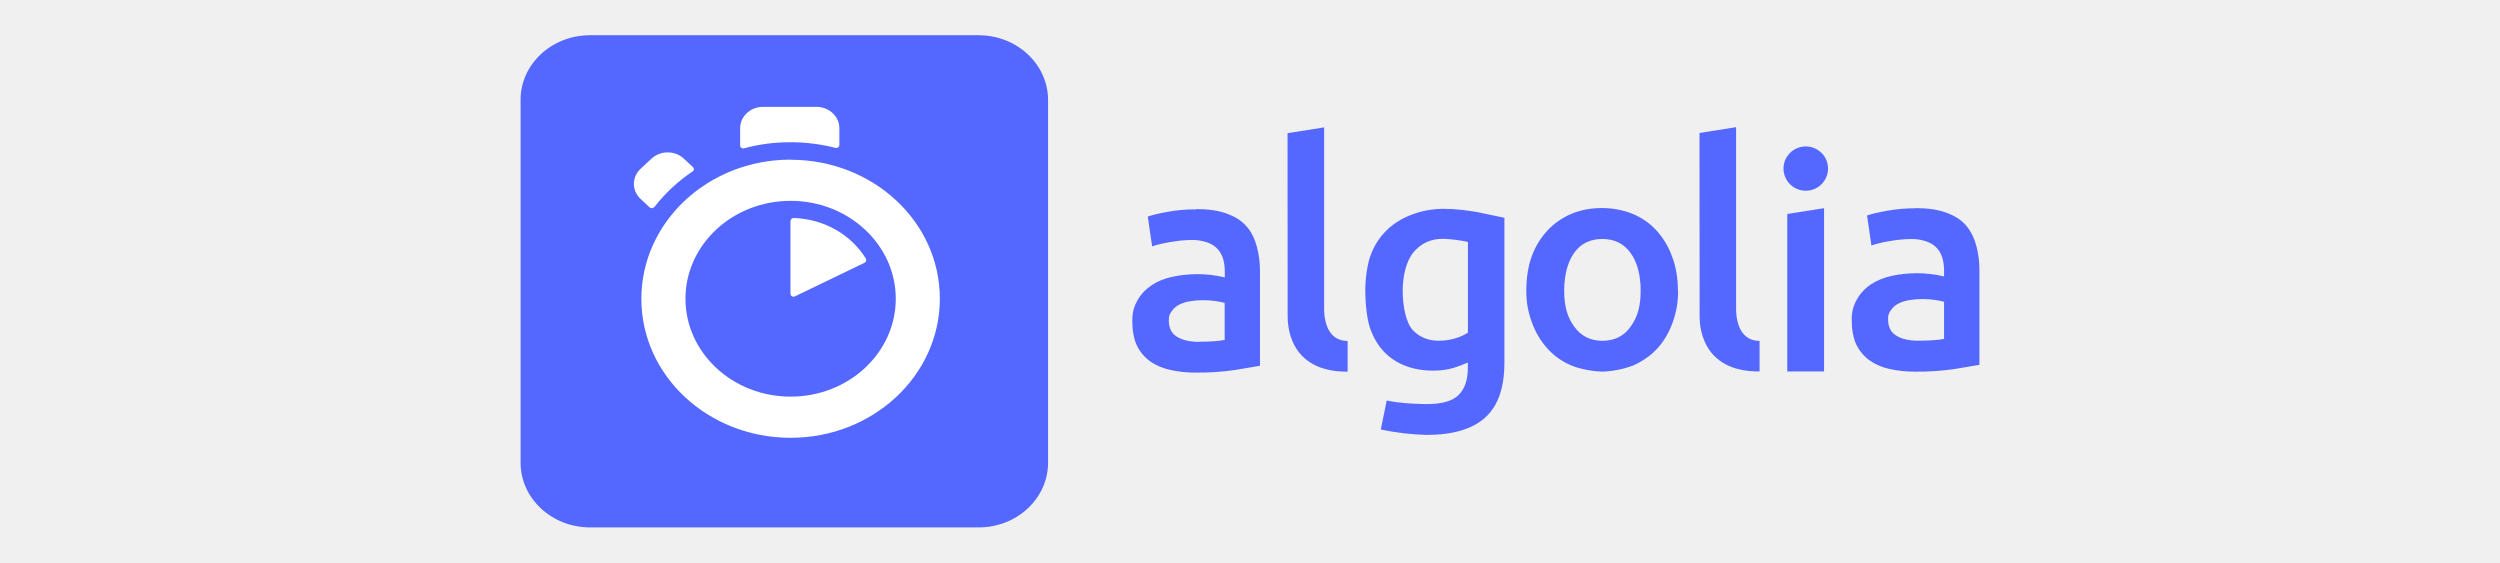
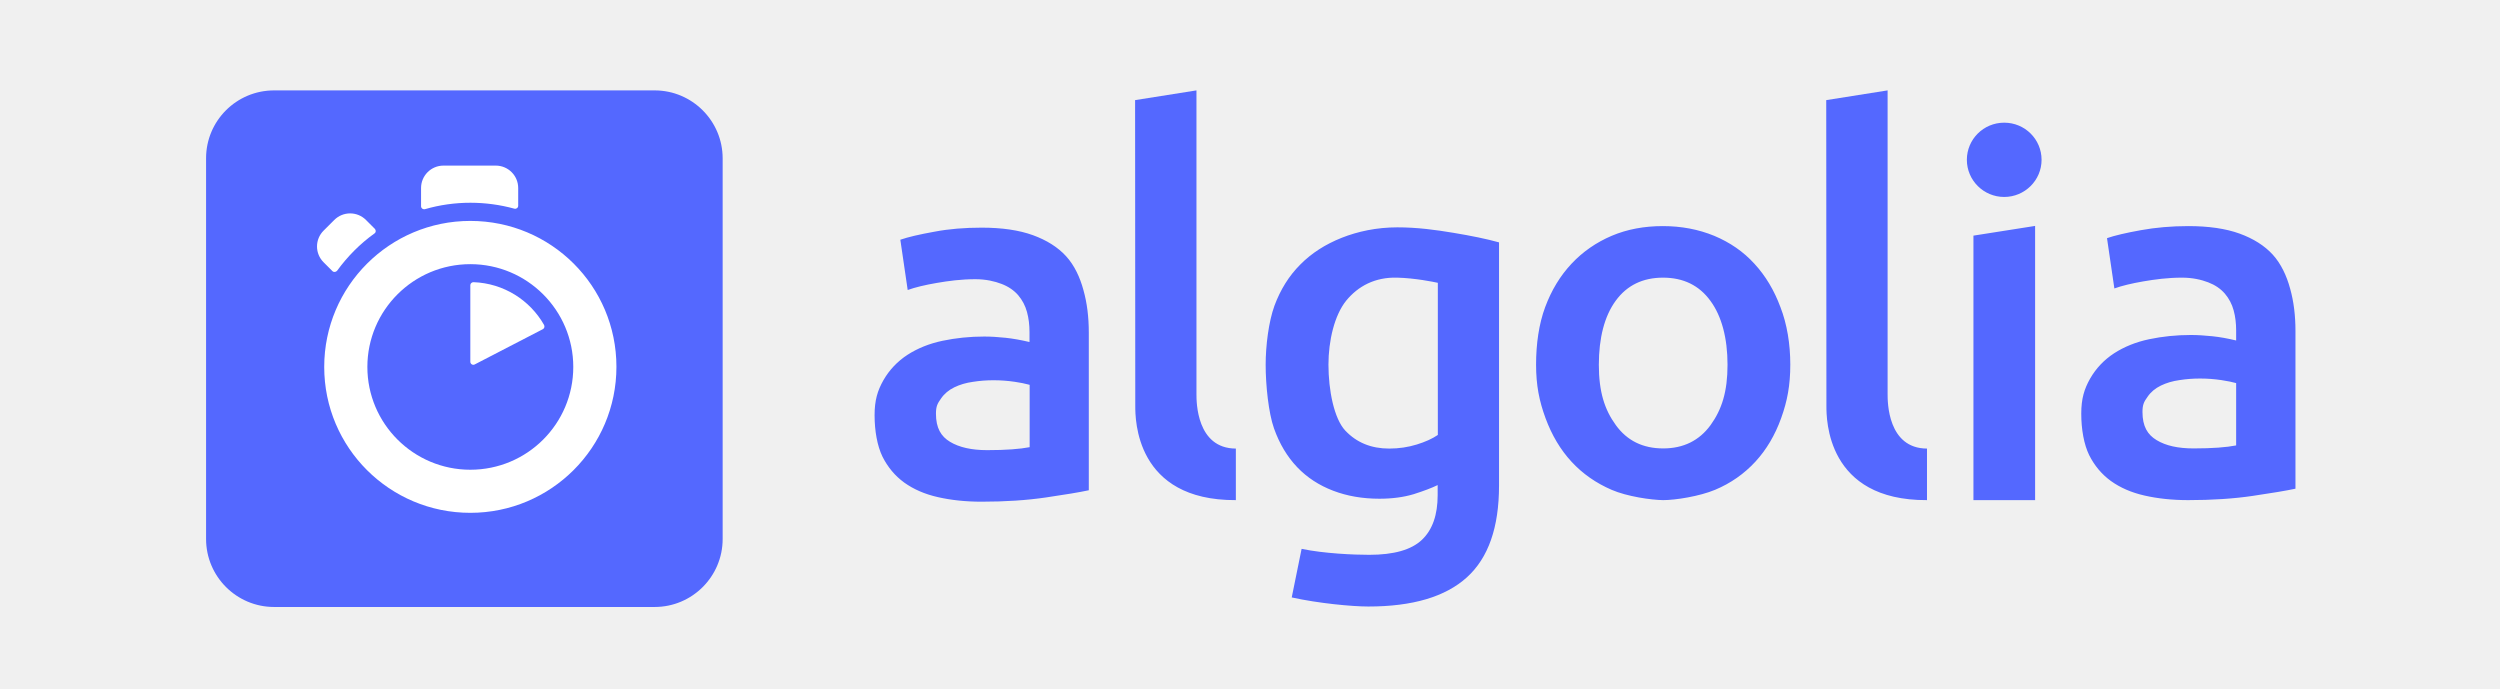
- <svg xmlns="http://www.w3.org/2000/svg" width="120" height="27" viewBox="0 10 120 40" fill-rule="evenodd">
-   <path d="M13.07 12.505H40.7c2.72 0 4.94 2.06 4.94 4.607V42.9c0 2.537-2.2 4.605-4.94 4.605H13.07c-2.72 0-4.94-2.06-4.94-4.605V17.1c0-2.535 2.207-4.595 4.94-4.595" fill="#5468ff" />
-   <path d="M30.8 20.316v-1.2c-.001-.838-.73-1.518-1.63-1.518h-3.797c-.9 0-1.628.68-1.63 1.518v1.232c0 .137.136.233.285.2 1.074-.3 2.187-.435 3.305-.434 1.083 0 2.156.137 3.192.402.138.032.274-.063.274-.2m-10.407 1.57l-.65-.605a1.69 1.69 0 0 0-1.151-.445 1.69 1.69 0 0 0-1.151.445l-.775.722c-.306.284-.478.67-.478 1.072s.172.788.478 1.072l.638.595c.103.095.252.073.342-.022.376-.482.792-.936 1.243-1.36a11.61 11.61 0 0 1 1.47-1.166c.114-.064.125-.213.034-.3m6.93 3.8v5.2c0 .15.172.255.32.18l4.948-2.388c.113-.052.147-.18.1-.286-1.026-1.678-2.93-2.824-5.13-2.898-.114 0-.228.085-.228.2m0 12.503c-4.126 0-7.477-3.12-7.477-6.963s3.352-6.96 7.477-6.96 7.478 3.12 7.478 6.96-3.34 6.963-7.478 6.963m0-16.853c-5.86 0-10.612 4.426-10.612 9.9s4.753 9.88 10.612 9.88 10.612-4.426 10.612-9.892-4.742-9.88-10.612-9.88" fill="#fff" />
-   <path d="M66.942 36.43c-4.265.02-4.265-3.442-4.265-3.993L62.67 19.47l2.602-.413v12.888c0 .313 0 2.293 1.67 2.3v2.186zM56.396 34.3c.798 0 1.4-.047 1.803-.126V31.54a5.33 5.33 0 0 0-.626-.127 6.16 6.16 0 0 0-.905-.067c-.287 0-.58.02-.872.067-.293.04-.56.12-.792.233s-.426.273-.566.478c-.146.206-.213.326-.213.638 0 .6.213.964.6 1.196s.912.352 1.57.352zm-.226-9.434c.858 0 1.583.107 2.17.32s1.058.5 1.404.9c.353.385.592.897.74 1.442a6.64 6.64 0 0 1 .226 1.8v6.684l-1.816.305a18.82 18.82 0 0 1-2.735.18 8.32 8.32 0 0 1-1.843-.193c-.56-.126-1.03-.332-1.43-.618a3 3 0 0 1-.924-1.102c-.22-.453-.333-1.1-.333-1.754 0-.638.126-1.043.373-1.482s.6-.797 1.018-1.076.924-.478 1.5-.598a8.6 8.6 0 0 1 1.77-.18c.287 0 .586.02.905.053a8.17 8.17 0 0 1 1.012.18v-.425c0-.298-.034-.584-.107-.85a1.83 1.83 0 0 0-.373-.71c-.175-.205-.412-.366-.705-.478a3.1 3.1 0 0 0-1.112-.2c-.6 0-1.144.073-1.644.16s-.912.186-1.225.298L52.73 25.4c.326-.113.8-.226 1.437-.34.625-.12 1.298-.173 2.016-.173zm51.383 9.36c.8 0 1.4-.047 1.802-.127v-2.64a5.25 5.25 0 0 0-.625-.127 6.17 6.17 0 0 0-.905-.067 5.56 5.56 0 0 0-.872.067c-.292.04-.56.12-.8.233a1.42 1.42 0 0 0-.566.478.9.9 0 0 0-.213.638c0 .6.213.964.6 1.196.392.24.912.352 1.57.352zm-.22-9.427c.858 0 1.583.106 2.17.32s1.058.5 1.404.9.592.897.738 1.442a6.64 6.64 0 0 1 .226 1.8v6.683l-1.816.306a18.8 18.8 0 0 1-2.735.18c-.672 0-1.3-.067-1.842-.193a3.89 3.89 0 0 1-1.431-.618 3 3 0 0 1-.925-1.102c-.22-.452-.333-1.1-.333-1.754a2.75 2.75 0 0 1 .373-1.482 3.13 3.13 0 0 1 1.018-1.076c.433-.278.925-.478 1.5-.598a8.56 8.56 0 0 1 1.771-.179c.286 0 .585.02.904.053s.653.093 1 .18v-.425a3.21 3.21 0 0 0-.106-.851 1.82 1.82 0 0 0-.373-.711c-.18-.206-.412-.366-.705-.478a3.08 3.08 0 0 0-1.112-.199c-.6 0-1.144.073-1.644.16s-.912.186-1.225.3l-.312-2.133c.326-.113.8-.225 1.437-.34a11.16 11.16 0 0 1 2.016-.172zm-7.812-1.236c.87 0 1.584-.705 1.584-1.575s-.706-1.574-1.584-1.574-1.583.705-1.583 1.574a1.58 1.58 0 0 0 1.583 1.575zm1.3 12.854h-2.615v-11.2l2.615-.412V36.43zm-4.584 0c-4.265.02-4.265-3.442-4.265-3.993l-.007-12.968 2.602-.413V31.94c0 .313 0 2.293 1.67 2.3zm-8.457-5.74c0-1.123-.246-2.06-.725-2.7-.48-.658-1.15-.983-2-.983s-1.53.325-2 .983-.713 1.587-.713 2.7c0 1.136.24 1.9.72 2.557.48.664 1.15 1 2 1s1.53-.332 2-1c.48-.664.718-1.42.718-2.557zm2.66-.007a6.29 6.29 0 0 1-.386 2.265c-.26.724-.625 1.342-1.097 1.854s-1.04.9-1.704 1.2a6.93 6.93 0 0 1-2.202.438c-.513-.007-1.53-.152-2.2-.438s-1.225-.678-1.697-1.2-.84-1.13-1.105-1.854-.4-1.388-.4-2.265.12-1.72.386-2.44a5.4 5.4 0 0 1 1.118-1.84 4.99 4.99 0 0 1 1.703-1.183c.66-.28 1.384-.412 2.17-.412s1.5.14 2.176.412a4.71 4.71 0 0 1 1.704 1.183 5.47 5.47 0 0 1 1.104 1.84c.28.717.42 1.562.42 2.44zm-19.582 0c0 1.1.24 2.298.718 2.803s1.098.757 1.857.757a3.95 3.95 0 0 0 1.171-.172 3.32 3.32 0 0 0 .892-.405v-6.45a10.19 10.19 0 0 0-1.718-.219c-.945-.027-1.663.36-2.168.976s-.752 1.7-.752 2.7zm7.233 5.128c0 1.774-.453 3.07-1.365 3.893s-2.302 1.236-4.178 1.236a17.93 17.93 0 0 1-3.247-.385l.42-2.06c.952.2 2.2.253 2.868.253 1.044 0 1.8-.213 2.235-.638s.665-1.056.665-1.894v-.425a7.91 7.91 0 0 1-1.018.386c-.42.126-.904.193-1.45.193-.718 0-1.37-.113-1.962-.34a4.09 4.09 0 0 1-1.524-.997c-.42-.438-.752-1-.985-1.647s-.353-1.833-.353-2.697c0-.8.127-1.827.373-2.505a4.78 4.78 0 0 1 1.098-1.747c.48-.485 1.065-.857 1.75-1.13a6.4 6.4 0 0 1 2.36-.444c.846 0 1.624.106 2.383.233l1.93.404v10.3z" fill="#5468ff" />
+ <svg xmlns="http://www.w3.org/2000/svg" viewBox="100 100 525 160" width="98" height="27">
+   <g fill="none" fill-rule="evenodd">
+     <path fill="#5468FF" d="M135.8 120.999h88.4c8.7 0 15.8 7.065 15.8 15.8v88.405c0 8.7-7.065 15.795-15.8 15.795h-88.4c-8.7 0-15.8-7.06-15.8-15.795v-88.445c0-8.695 7.06-15.76 15.8-15.76" />
+     <path fill="#FFF" d="M192.505 147.788v-4.115a5.209 5.209 0 0 0-5.21-5.205H175.15a5.209 5.209 0 0 0-5.21 5.205v4.225c0 .47.435.8.91.69a37.966 37.966 0 0 1 10.57-1.49c3.465 0 6.895.47 10.21 1.38.44.11.875-.215.875-.69m-33.285 5.385l-2.075-2.075a5.206 5.206 0 0 0-7.365 0l-2.48 2.475a5.185 5.185 0 0 0 0 7.355l2.04 2.04c.33.325.805.25 1.095-.075a39.876 39.876 0 0 1 3.975-4.66 37.68 37.68 0 0 1 4.7-4c.364-.22.4-.73.11-1.06m22.164 13.065v17.8c0 .51.55.875 1.02.62l15.825-8.19c.36-.18.47-.62.29-.98-3.28-5.755-9.37-9.685-16.405-9.94-.365 0-.73.29-.73.69m0 42.88c-13.195 0-23.915-10.705-23.915-23.88 0-13.175 10.72-23.875 23.915-23.875 13.2 0 23.916 10.7 23.916 23.875s-10.68 23.88-23.916 23.88m0-57.8c-18.74 0-33.94 15.18-33.94 33.92 0 18.745 15.2 33.89 33.94 33.89s33.94-15.18 33.94-33.925c0-18.745-15.165-33.885-33.94-33.885" />
+     <path fill="#5468FF" d="M359.214 216.177c-23.365.11-23.365-18.855-23.365-21.875l-.04-71.045 14.254-2.26v70.61c0 1.715 0 12.56 9.15 12.595v11.975zm-57.78-11.61c4.374 0 7.62-.255 9.88-.69v-14.485a29.196 29.196 0 0 0-3.43-.695 33.742 33.742 0 0 0-4.956-.365c-1.57 0-3.175.11-4.775.365-1.605.22-3.065.655-4.34 1.275-1.275.62-2.335 1.495-3.1 2.62-.8 1.13-1.165 1.785-1.165 3.495 0 3.345 1.165 5.28 3.28 6.55 2.115 1.275 4.995 1.93 8.606 1.93zm-1.24-51.685c4.7 0 8.674.585 11.884 1.75 3.206 1.165 5.796 2.8 7.69 4.875 1.935 2.11 3.245 4.915 4.046 7.9.84 2.985 1.24 6.26 1.24 9.86v36.62c-2.185.47-5.506 1.015-9.95 1.67-4.446.655-9.44.985-14.986.985-3.68 0-7.07-.365-10.095-1.055-3.065-.69-5.65-1.82-7.84-3.385-2.15-1.565-3.825-3.57-5.065-6.04-1.205-2.48-1.825-5.97-1.825-9.61 0-3.495.69-5.715 2.045-8.12 1.38-2.4 3.24-4.365 5.575-5.895 2.37-1.53 5.065-2.62 8.165-3.275 3.1-.655 6.345-.985 9.695-.985 1.57 0 3.21.11 4.96.29 1.715.185 3.575.515 5.545.985v-2.33c0-1.635-.185-3.2-.585-4.655a10.012 10.012 0 0 0-2.045-3.895c-.985-1.13-2.255-2.005-3.86-2.62-1.605-.62-3.65-1.095-6.09-1.095-3.28 0-6.27.4-9.005.875-2.735.47-4.995 1.02-6.71 1.635l-1.71-11.68c1.785-.62 4.445-1.24 7.875-1.855 3.425-.66 7.11-.95 11.045-.95zm281.51 51.285c4.375 0 7.615-.255 9.875-.695v-14.48c-.8-.22-1.93-.475-3.425-.695a33.813 33.813 0 0 0-4.96-.365c-1.565 0-3.17.11-4.775.365-1.6.22-3.06.655-4.335 1.275-1.28.62-2.335 1.495-3.1 2.62-.805 1.13-1.165 1.785-1.165 3.495 0 3.345 1.165 5.28 3.28 6.55 2.15 1.31 4.995 1.93 8.605 1.93zm-1.205-51.645c4.7 0 8.674.58 11.884 1.745 3.205 1.165 5.795 2.8 7.69 4.875 1.895 2.075 3.245 4.915 4.045 7.9.84 2.985 1.24 6.26 1.24 9.865v36.615c-2.185.47-5.505 1.015-9.95 1.675-4.445.655-9.44.98-14.985.98-3.68 0-7.07-.365-10.094-1.055-3.065-.69-5.65-1.82-7.84-3.385-2.15-1.565-3.825-3.57-5.065-6.04-1.205-2.475-1.825-5.97-1.825-9.61 0-3.495.695-5.715 2.045-8.12 1.38-2.4 3.24-4.365 5.575-5.895 2.37-1.525 5.065-2.62 8.165-3.275 3.1-.655 6.345-.98 9.7-.98 1.565 0 3.205.11 4.955.29s3.575.51 5.54.985v-2.33c0-1.64-.18-3.205-.58-4.66a9.977 9.977 0 0 0-2.045-3.895c-.985-1.13-2.255-2.005-3.86-2.62-1.606-.62-3.65-1.09-6.09-1.09-3.28 0-6.27.4-9.005.87-2.735.475-4.995 1.02-6.71 1.64l-1.71-11.685c1.785-.62 4.445-1.235 7.875-1.855 3.425-.62 7.105-.945 11.045-.945zm-42.8-6.77c4.774 0 8.68-3.86 8.68-8.63 0-4.765-3.866-8.625-8.68-8.625-4.81 0-8.675 3.86-8.675 8.625 0 4.77 3.9 8.63 8.675 8.63zm7.18 70.425h-14.326v-61.44l14.325-2.255v63.695zm-25.116 0c-23.365.11-23.365-18.855-23.365-21.875l-.04-71.045 14.255-2.26v70.61c0 1.715 0 12.56 9.15 12.595v11.975zm-46.335-31.445c0-6.155-1.35-11.285-3.974-14.85-2.625-3.605-6.305-5.385-11.01-5.385-4.7 0-8.386 1.78-11.006 5.385-2.625 3.6-3.904 8.695-3.904 14.85 0 6.225 1.315 10.405 3.94 14.01 2.625 3.64 6.305 5.425 11.01 5.425 4.7 0 8.385-1.82 11.01-5.425 2.624-3.64 3.934-7.785 3.934-14.01zm14.58-.035c0 4.805-.69 8.44-2.114 12.41-1.42 3.965-3.425 7.35-6.01 10.155-2.59 2.8-5.69 4.985-9.336 6.515-3.644 1.525-9.26 2.4-12.065 2.4-2.81-.035-8.385-.835-11.995-2.4-3.61-1.565-6.71-3.715-9.295-6.515-2.59-2.805-4.594-6.19-6.054-10.155-1.456-3.97-2.185-7.605-2.185-12.41s.654-9.43 2.114-13.36c1.46-3.93 3.5-7.28 6.125-10.08 2.625-2.805 5.76-4.955 9.33-6.48 3.61-1.53 7.585-2.255 11.885-2.255 4.305 0 8.275.76 11.92 2.255 3.65 1.525 6.786 3.675 9.336 6.48 2.584 2.8 4.59 6.15 6.05 10.08 1.53 3.93 2.295 8.555 2.295 13.36zm-107.284 0c0 5.965 1.31 12.59 3.935 15.355 2.625 2.77 6.014 4.15 10.175 4.15 2.26 0 4.41-.325 6.414-.945 2.005-.62 3.606-1.35 4.886-2.22v-35.34c-1.02-.22-5.286-1.095-9.41-1.2-5.175-.15-9.11 1.965-11.88 5.345-2.736 3.39-4.12 9.32-4.12 14.855zm39.625 28.095c0 9.72-2.48 16.815-7.476 21.33-4.99 4.51-12.61 6.77-22.89 6.77-3.755 0-11.555-.73-17.79-2.11l2.295-11.285c5.215 1.09 12.105 1.385 15.715 1.385 5.72 0 9.805-1.165 12.245-3.495 2.445-2.33 3.645-5.785 3.645-10.375v-2.33c-1.42.69-3.28 1.385-5.575 2.115-2.295.69-4.955 1.055-7.95 1.055-3.935 0-7.51-.62-10.75-1.86-3.245-1.235-6.055-3.055-8.35-5.46-2.295-2.4-4.12-5.42-5.395-9.025-1.275-3.605-1.935-10.045-1.935-14.775 0-4.44.695-10.01 2.046-13.725 1.384-3.71 3.35-6.915 6.014-9.57 2.626-2.655 5.835-4.695 9.59-6.19 3.755-1.49 8.16-2.435 12.935-2.435 4.635 0 8.9.58 13.055 1.275 4.155.69 7.69 1.415 10.57 2.215v56.49z" />
+   </g>
</svg>
